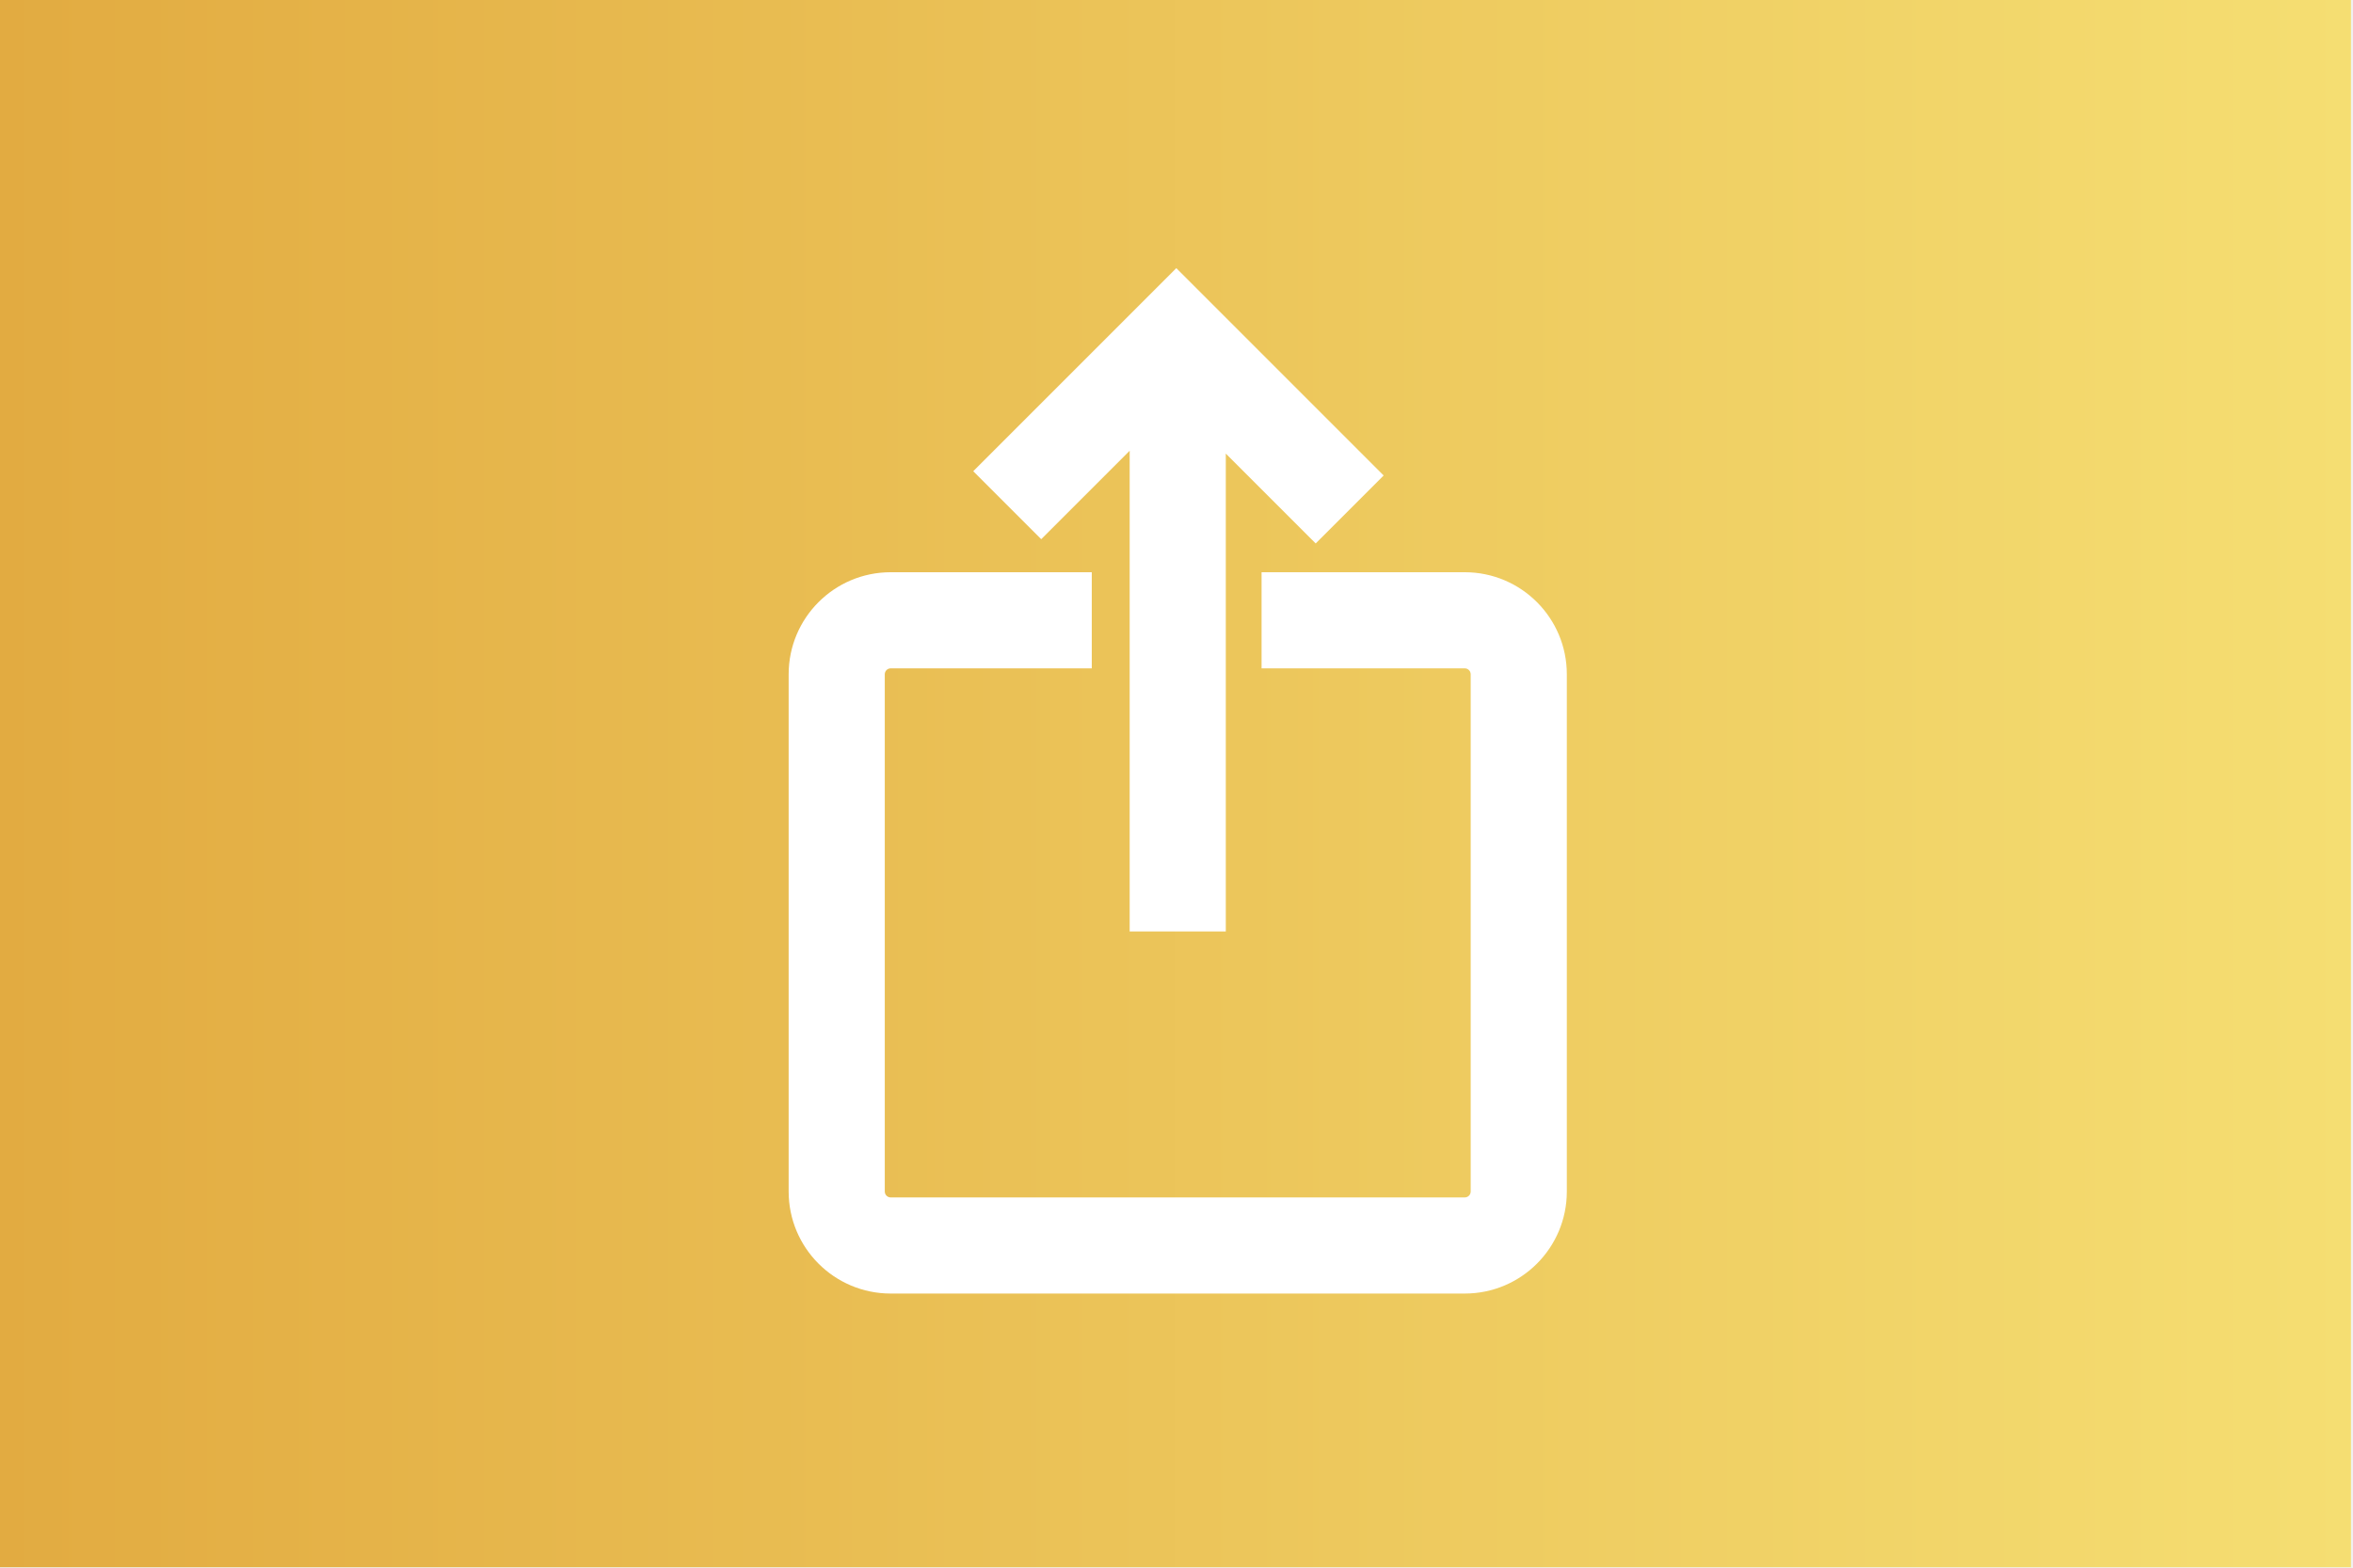
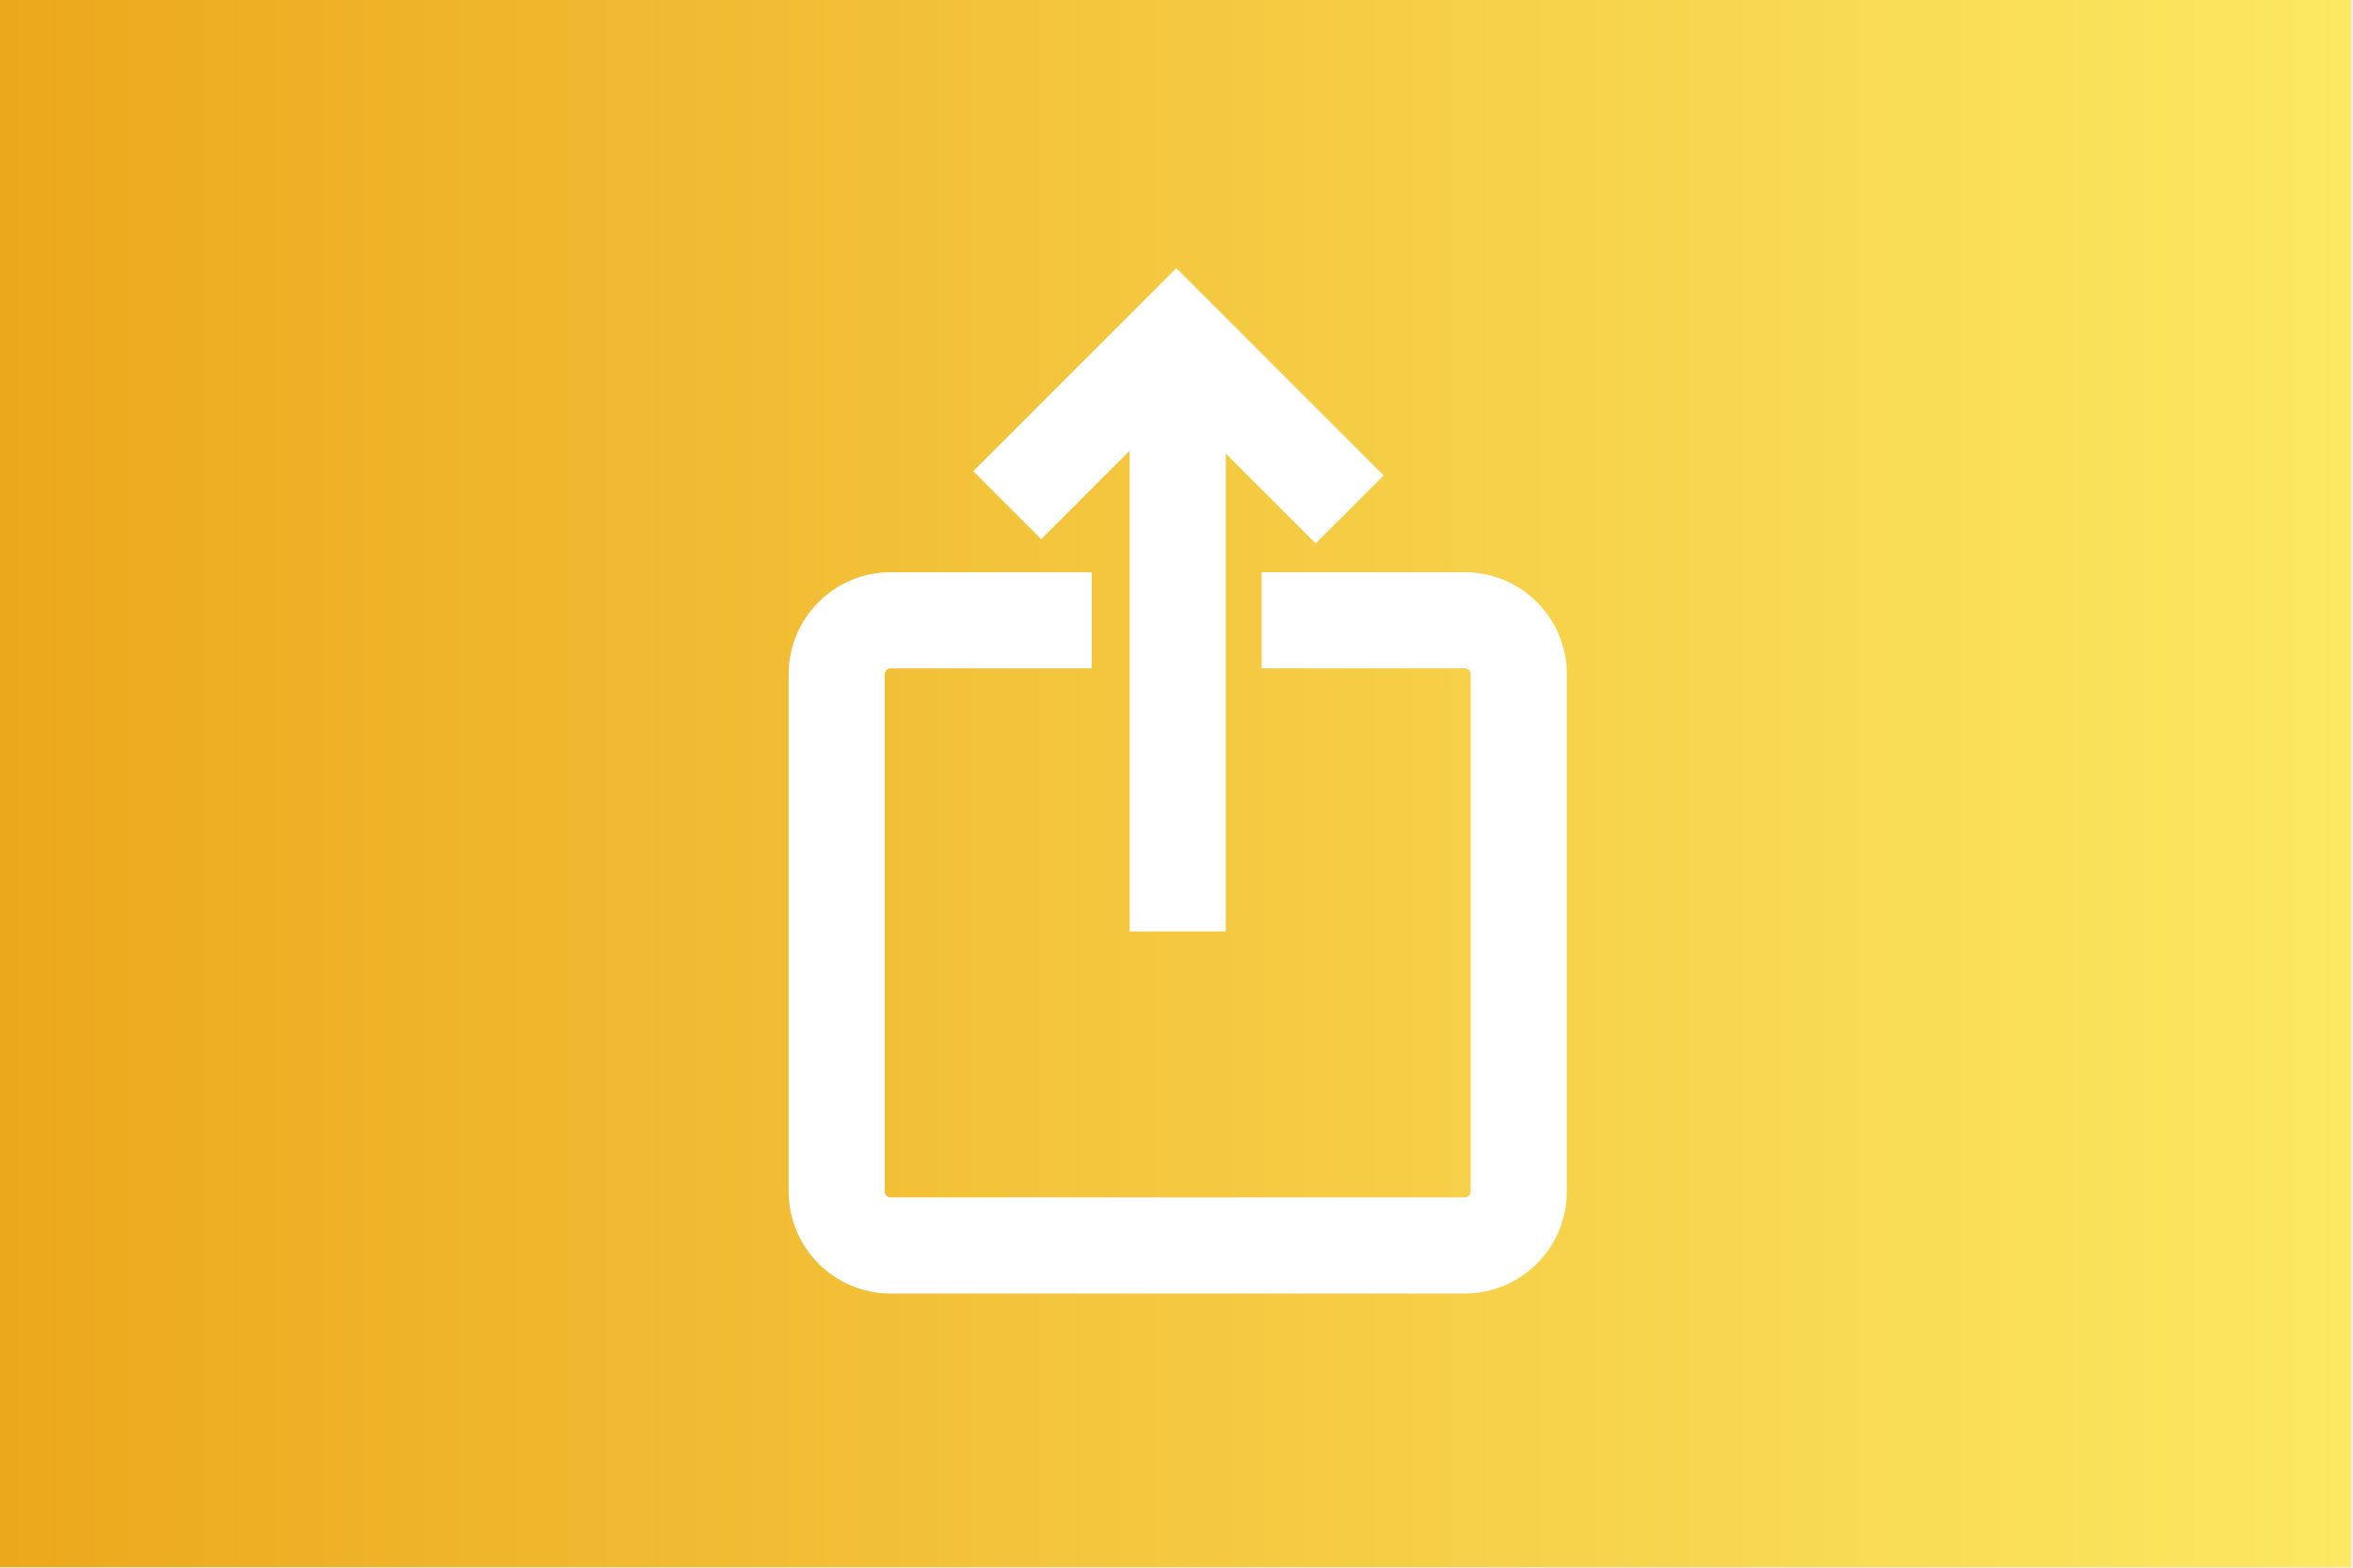
<svg xmlns="http://www.w3.org/2000/svg" width="563" height="375" viewBox="0 0 563 375" fill="none">
  <rect width="562.5" height="375" fill="url(#paint0_linear_703_2)" />
  <path fill-rule="evenodd" clip-rule="evenodd" d="M270.296 107.848L249.129 129.014L232.866 112.751L273.324 72.293L281.456 64.161L289.587 72.293L331.065 113.771L314.802 130.034L293.296 108.528V222.877H270.296V107.848ZM213.119 159.921C212.335 159.921 211.7 160.556 211.7 161.34V285.094C211.7 285.878 212.335 286.514 213.119 286.514H350.472C351.256 286.514 351.892 285.878 351.892 285.094V161.34C351.892 160.556 351.256 159.921 350.472 159.921H301.855V136.921H350.472C363.959 136.921 374.892 147.854 374.892 161.34V285.094C374.892 298.581 363.959 309.514 350.472 309.514H213.119C199.632 309.514 188.7 298.581 188.7 285.094V161.34C188.7 147.854 199.632 136.921 213.119 136.921H261.227V159.921H213.119Z" fill="white" />
  <defs>
    <linearGradient id="paint0_linear_703_2" x1="0" y1="187" x2="562" y2="187" gradientUnits="userSpaceOnUse">
-       <stop stop-color="#E2AB41" />
-       <stop offset="1" stop-color="#F5DE72" />
+       <stop stop-color="#eca81d" />
+       <stop offset="1" stop-color="#fce862" />
    </linearGradient>
  </defs>
</svg>
